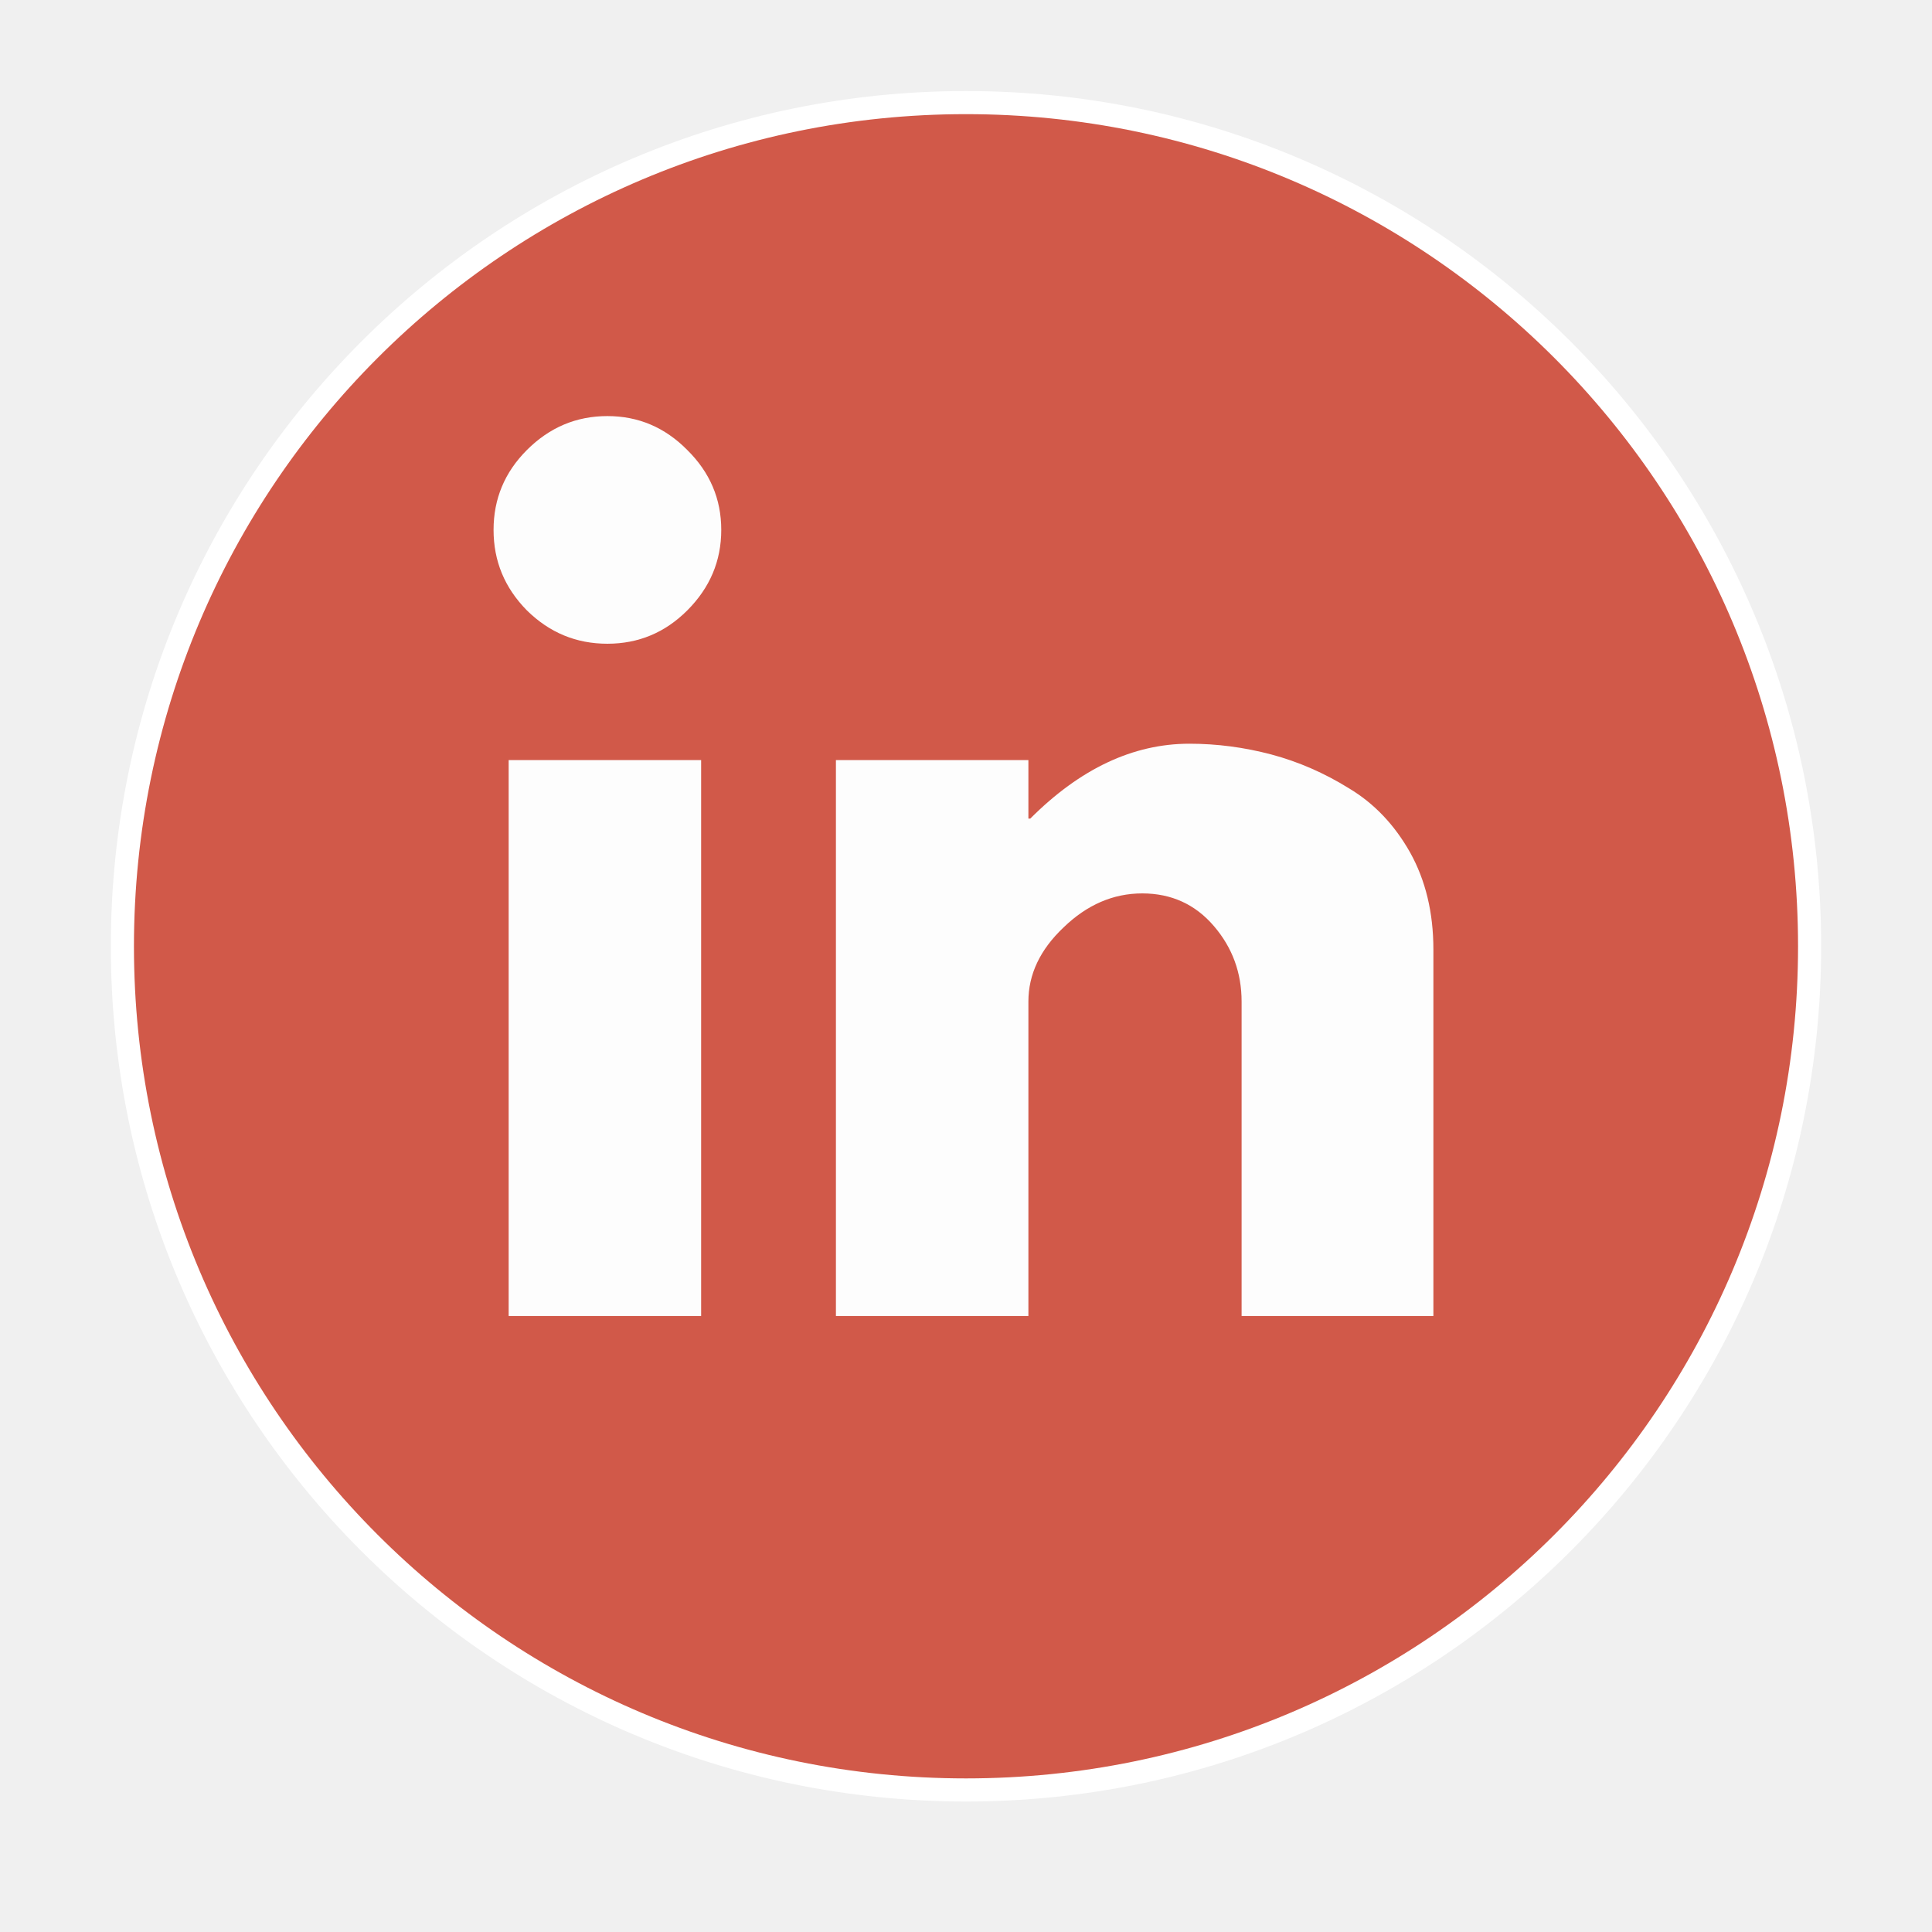
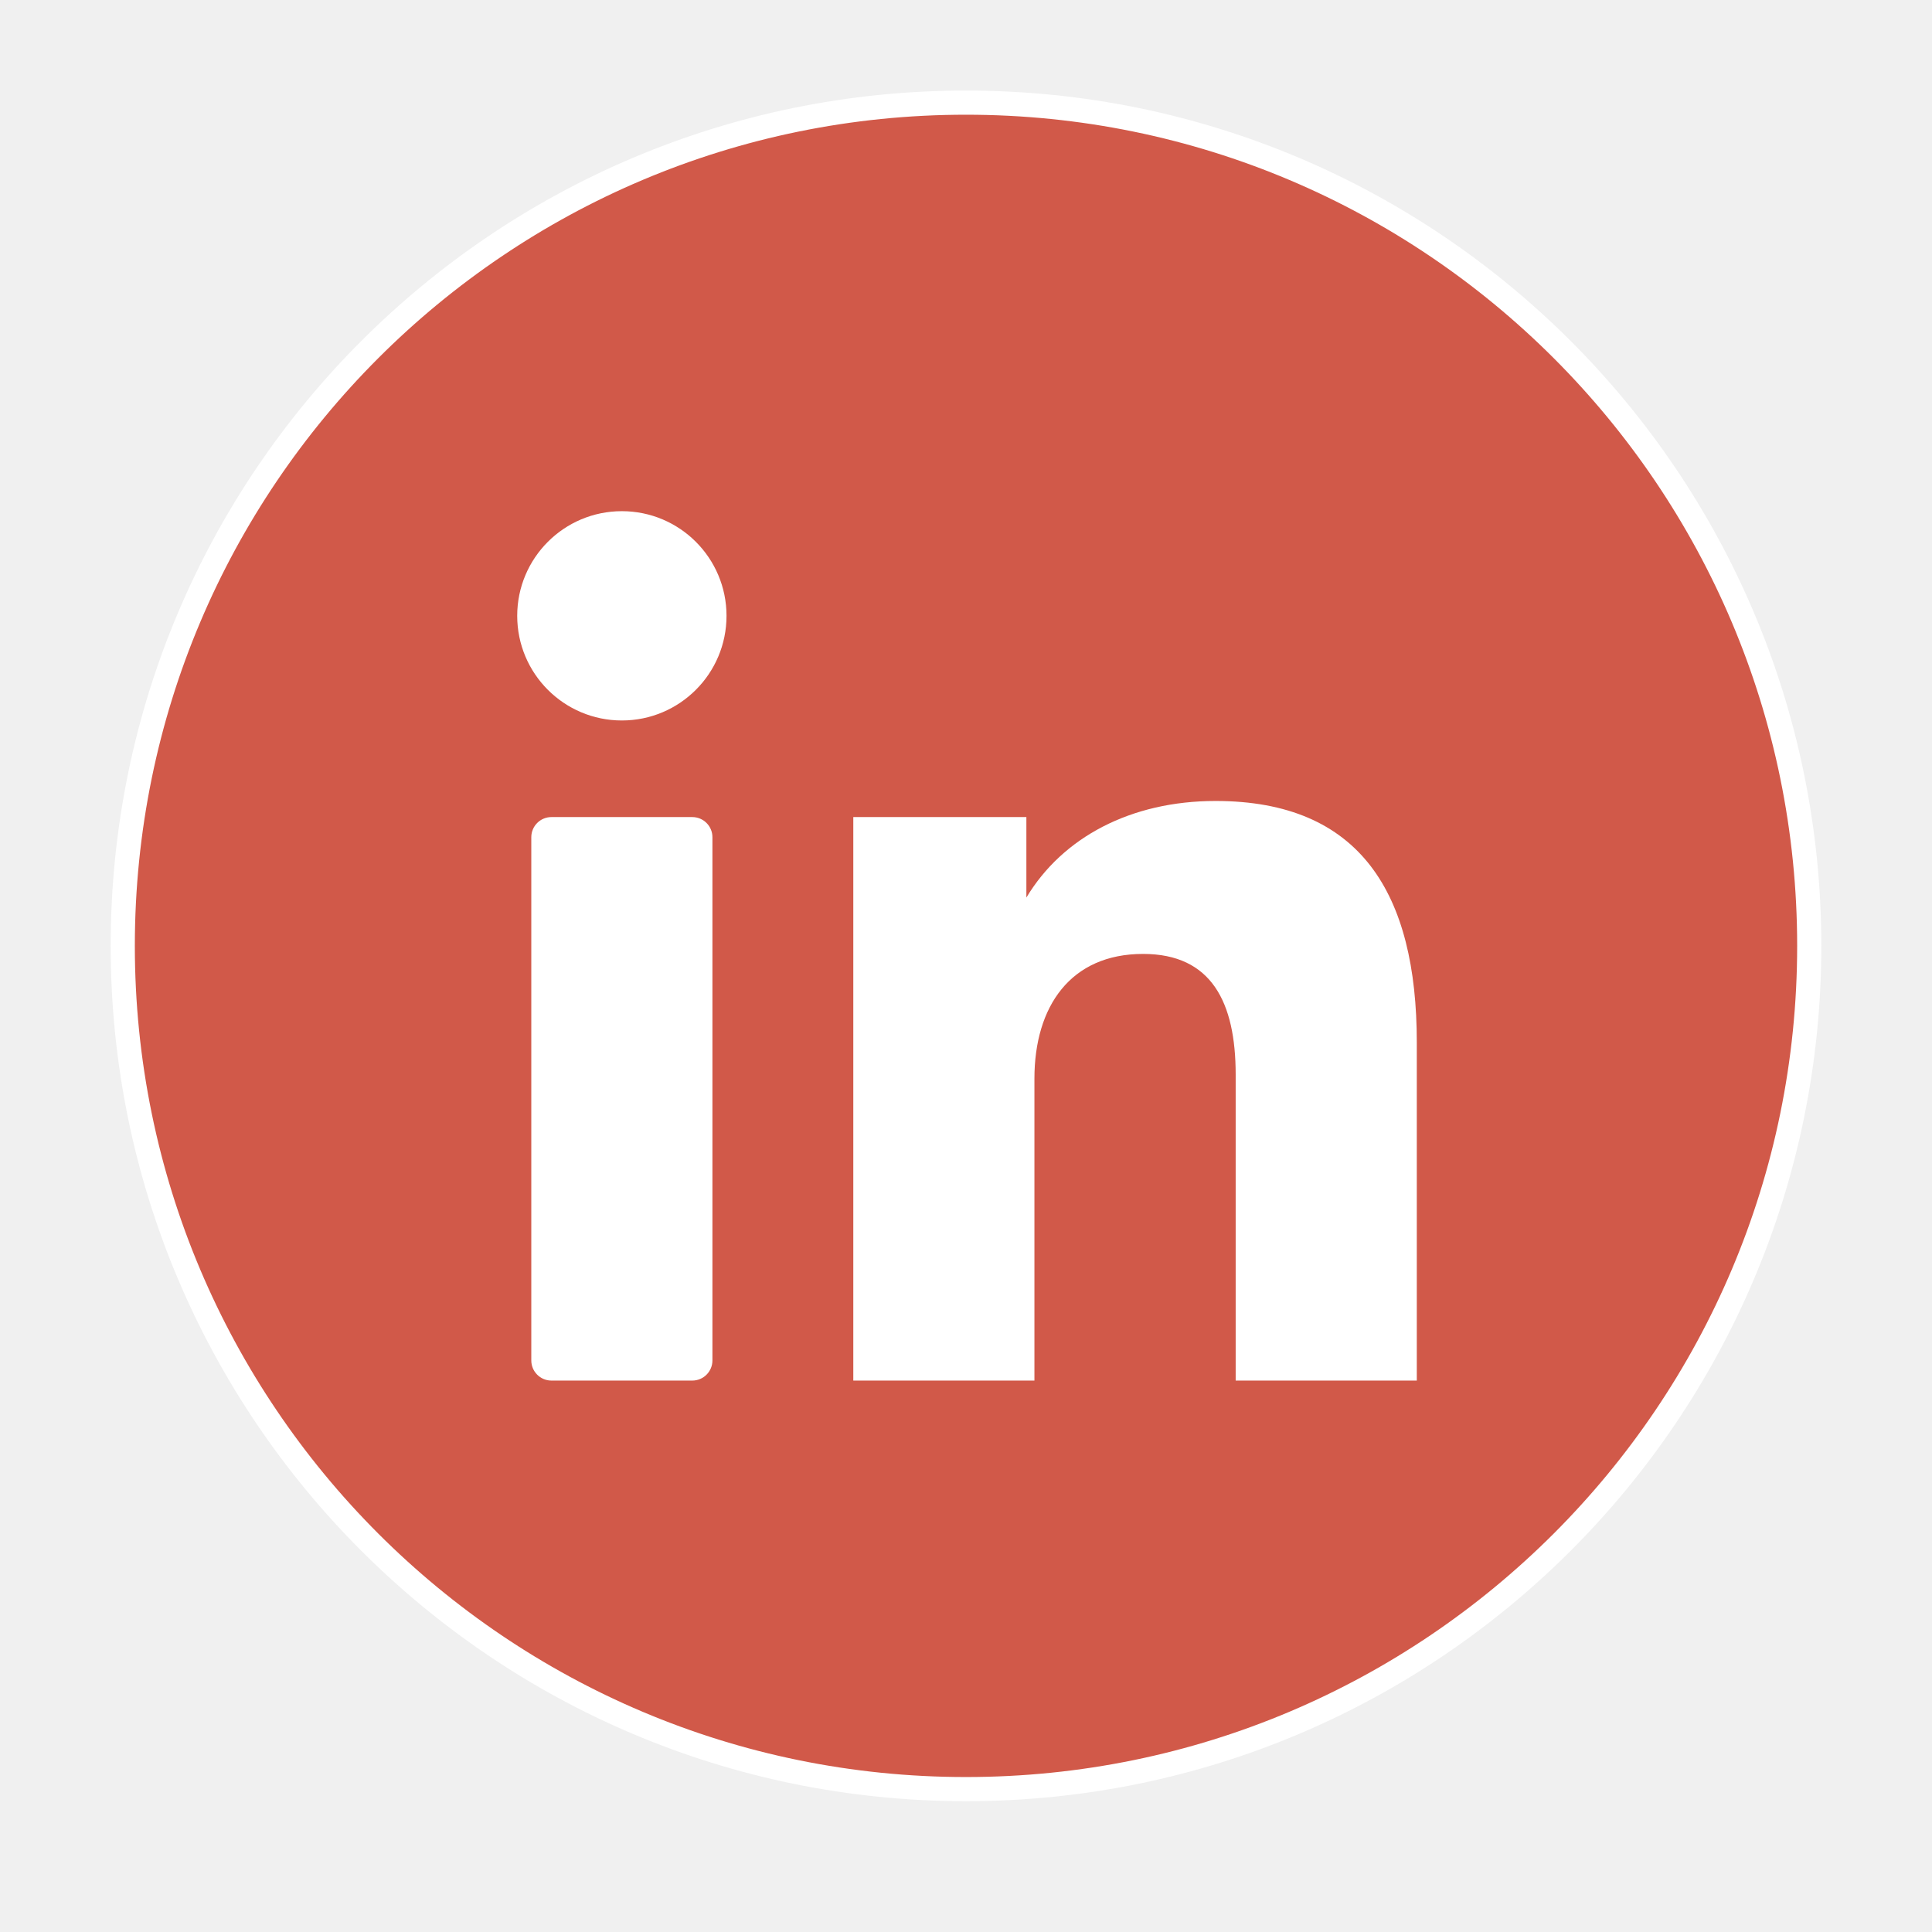
- <svg xmlns="http://www.w3.org/2000/svg" width="64" zoomAndPan="magnify" viewBox="0 0 48 48" height="64" preserveAspectRatio="xMidYMid meet" version="1.0">
-   <defs>
-     <g />
-     <clipPath id="f7490d0739">
-       <path d="M 2.754 2.262 L 45.246 2.262 L 45.246 44.758 L 2.754 44.758 Z M 2.754 2.262 " clip-rule="nonzero" />
-     </clipPath>
-     <clipPath id="6aa3af7332">
-       <path d="M 24 2.262 C 12.266 2.262 2.754 11.777 2.754 23.512 C 2.754 35.246 12.266 44.758 24 44.758 C 35.734 44.758 45.246 35.246 45.246 23.512 C 45.246 11.777 35.734 2.262 24 2.262 Z M 24 2.262 " clip-rule="nonzero" />
-     </clipPath>
-     <clipPath id="30f303a32f">
-       <path d="M 3.297 2.809 L 44.703 2.809 L 44.703 44.211 L 3.297 44.211 Z M 3.297 2.809 " clip-rule="nonzero" />
-     </clipPath>
-     <clipPath id="a8f4e66814">
-       <path d="M 24 2.836 C 12.582 2.836 3.328 12.094 3.328 23.512 C 3.328 34.93 12.582 44.184 24 44.184 C 35.418 44.184 44.672 34.93 44.672 23.512 C 44.672 12.094 35.418 2.836 24 2.836 Z M 24 2.836 " clip-rule="nonzero" />
-     </clipPath>
-     <clipPath id="5fcc09b6d2">
-       <path d="M 4.352 3.863 L 43.648 3.863 L 43.648 43.156 L 4.352 43.156 Z M 4.352 3.863 " clip-rule="nonzero" />
-     </clipPath>
-     <clipPath id="c94fc8122c">
-       <path d="M 24 3.871 C 13.152 3.871 4.363 12.664 4.363 23.512 C 4.363 34.355 13.152 43.148 24 43.148 C 34.848 43.148 43.637 34.355 43.637 23.512 C 43.637 12.664 34.848 3.871 24 3.871 Z M 24 3.871 " clip-rule="nonzero" />
-     </clipPath>
-   </defs>
-   <g clip-path="url(#f7490d0739)">
-     <g clip-path="url(#6aa3af7332)">
-       <path fill="#ffffff" d="M 2.754 2.262 L 45.246 2.262 L 45.246 44.758 L 2.754 44.758 Z M 2.754 2.262 " fill-opacity="1" fill-rule="nonzero" />
-     </g>
-   </g>
-   <g clip-path="url(#30f303a32f)">
-     <g clip-path="url(#a8f4e66814)">
-       <path fill="#d15949" d="M 2.754 2.262 L 45.246 2.262 L 45.246 44.758 L 2.754 44.758 Z M 2.754 2.262 " fill-opacity="1" fill-rule="nonzero" />
-     </g>
-   </g>
-   <g clip-path="url(#5fcc09b6d2)">
-     <g clip-path="url(#c94fc8122c)">
-       <path fill="#d15949" d="M 2.754 2.262 L 45.246 2.262 L 45.246 44.758 L 2.754 44.758 Z M 2.754 2.262 " fill-opacity="1" fill-rule="nonzero" />
-     </g>
-   </g>
-   <g fill="#fdfdfd" fill-opacity="1">
-     <g transform="translate(11.02841, 32.6964)">
-       <g>
-         <path d="M 2.062 -21.516 C 2.625 -22.078 3.289 -22.359 4.062 -22.359 C 4.832 -22.359 5.492 -22.078 6.047 -21.516 C 6.609 -20.961 6.891 -20.301 6.891 -19.531 C 6.891 -18.758 6.609 -18.094 6.047 -17.531 C 5.492 -16.977 4.832 -16.703 4.062 -16.703 C 3.289 -16.703 2.625 -16.977 2.062 -17.531 C 1.508 -18.094 1.234 -18.758 1.234 -19.531 C 1.234 -20.301 1.508 -20.961 2.062 -21.516 Z M 1.609 -13.812 L 1.609 0 L 6.391 0 L 6.391 -13.812 Z M 1.609 -13.812 " />
-       </g>
-     </g>
-   </g>
-   <g fill="#fdfdfd" fill-opacity="1">
-     <g transform="translate(19.15921, 32.6964)">
-       <g>
-         <path d="M 1.609 0 L 1.609 -13.812 L 6.391 -13.812 L 6.391 -12.359 L 6.438 -12.359 C 7.676 -13.598 8.992 -14.219 10.391 -14.219 C 11.078 -14.219 11.754 -14.129 12.422 -13.953 C 13.098 -13.773 13.742 -13.492 14.359 -13.109 C 14.984 -12.734 15.488 -12.203 15.875 -11.516 C 16.258 -10.828 16.453 -10.023 16.453 -9.109 L 16.453 0 L 11.688 0 L 11.688 -7.812 C 11.688 -8.531 11.457 -9.156 11 -9.688 C 10.539 -10.227 9.945 -10.5 9.219 -10.5 C 8.5 -10.5 7.848 -10.219 7.266 -9.656 C 6.68 -9.102 6.391 -8.488 6.391 -7.812 L 6.391 0 Z M 1.609 0 " />
-       </g>
+ <svg xmlns="http://www.w3.org/2000/svg" viewBox="0 0 48 48" width="64" height="64">
+   <circle cx="24" cy="23.5" r="20.95" fill="#d15949" stroke="#ffffff" stroke-width="0.6" />
+   <g transform="translate(24 23.5) scale(1) translate(-24 -24)">
+     <g fill="#ffffff" transform="translate(-0.8 0.8)">
+       <circle cx="16.25" cy="15" r="2.6" />
+       <rect x="14" y="20" width="4.5" height="14" rx="0.5" />
+       <path d="M22 20h4.3v2c.9-1.5 2.6-2.4 4.7-2.4 3.6 0 5 2.3 5 6V34h-4.5v-7.6c0-1.8-.6-3-2.3-3-1.8 0-2.7 1.3-2.7 3.1V34H22Z" />
    </g>
  </g>
</svg>
